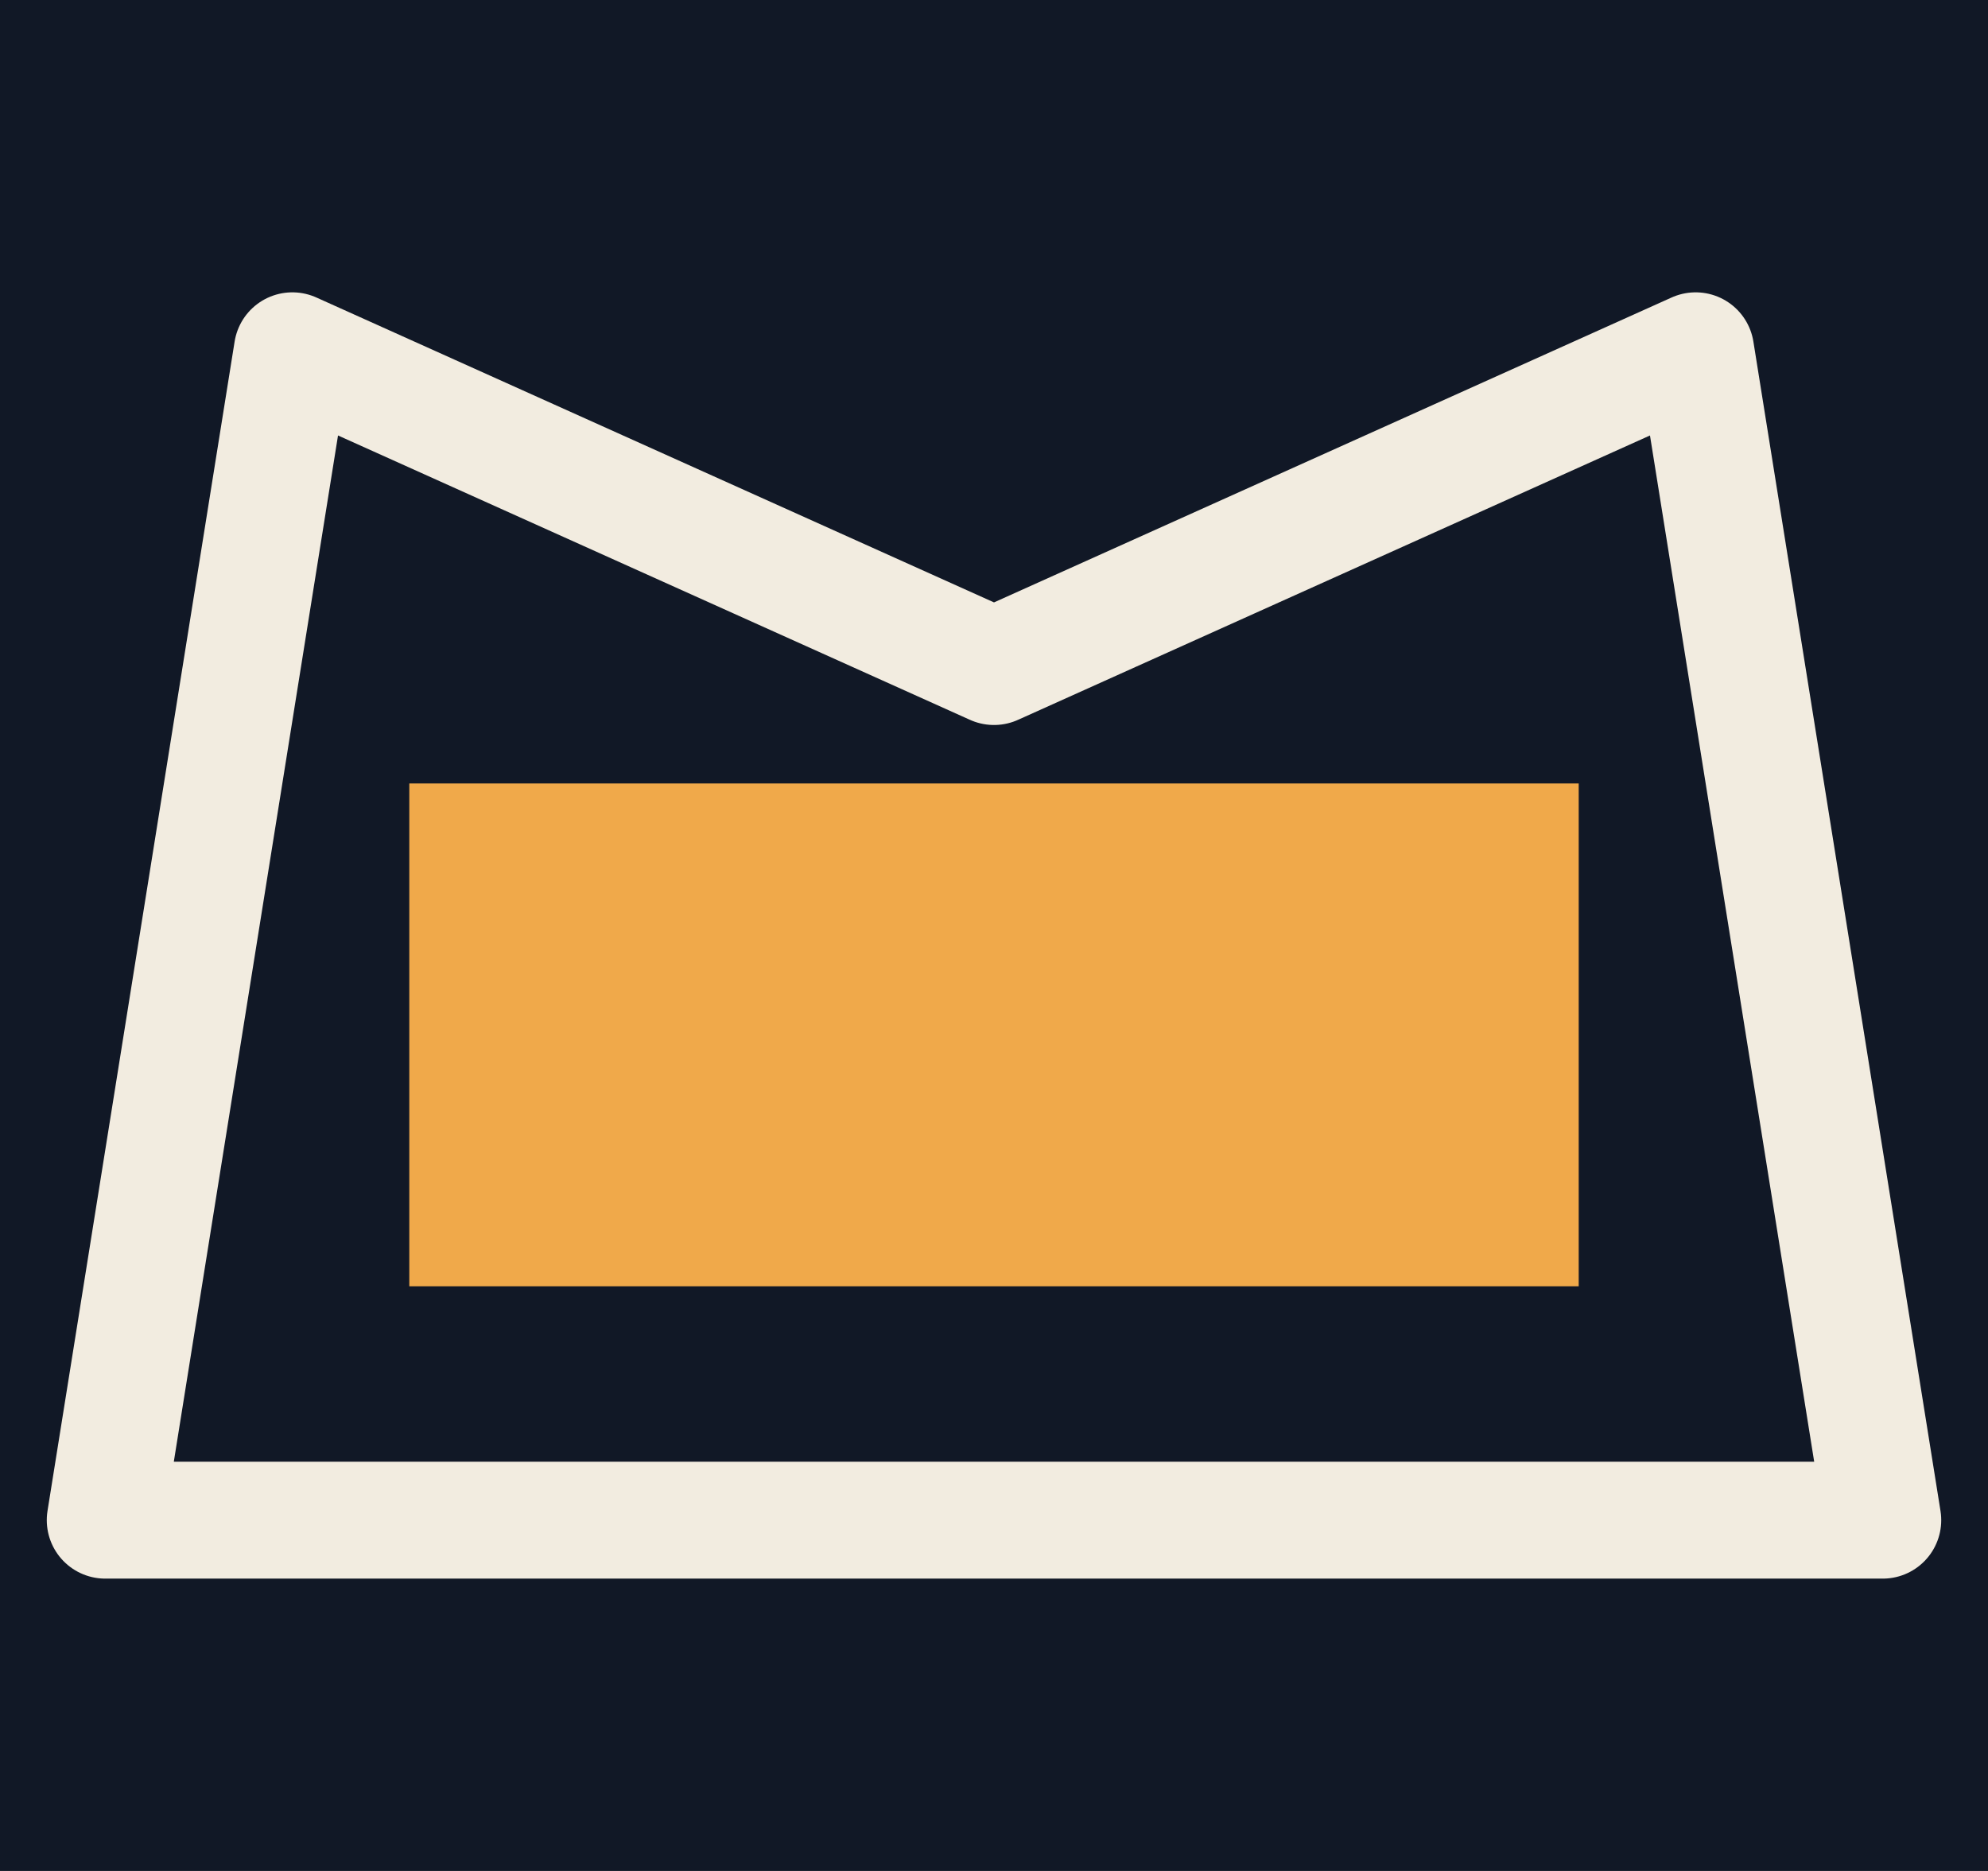
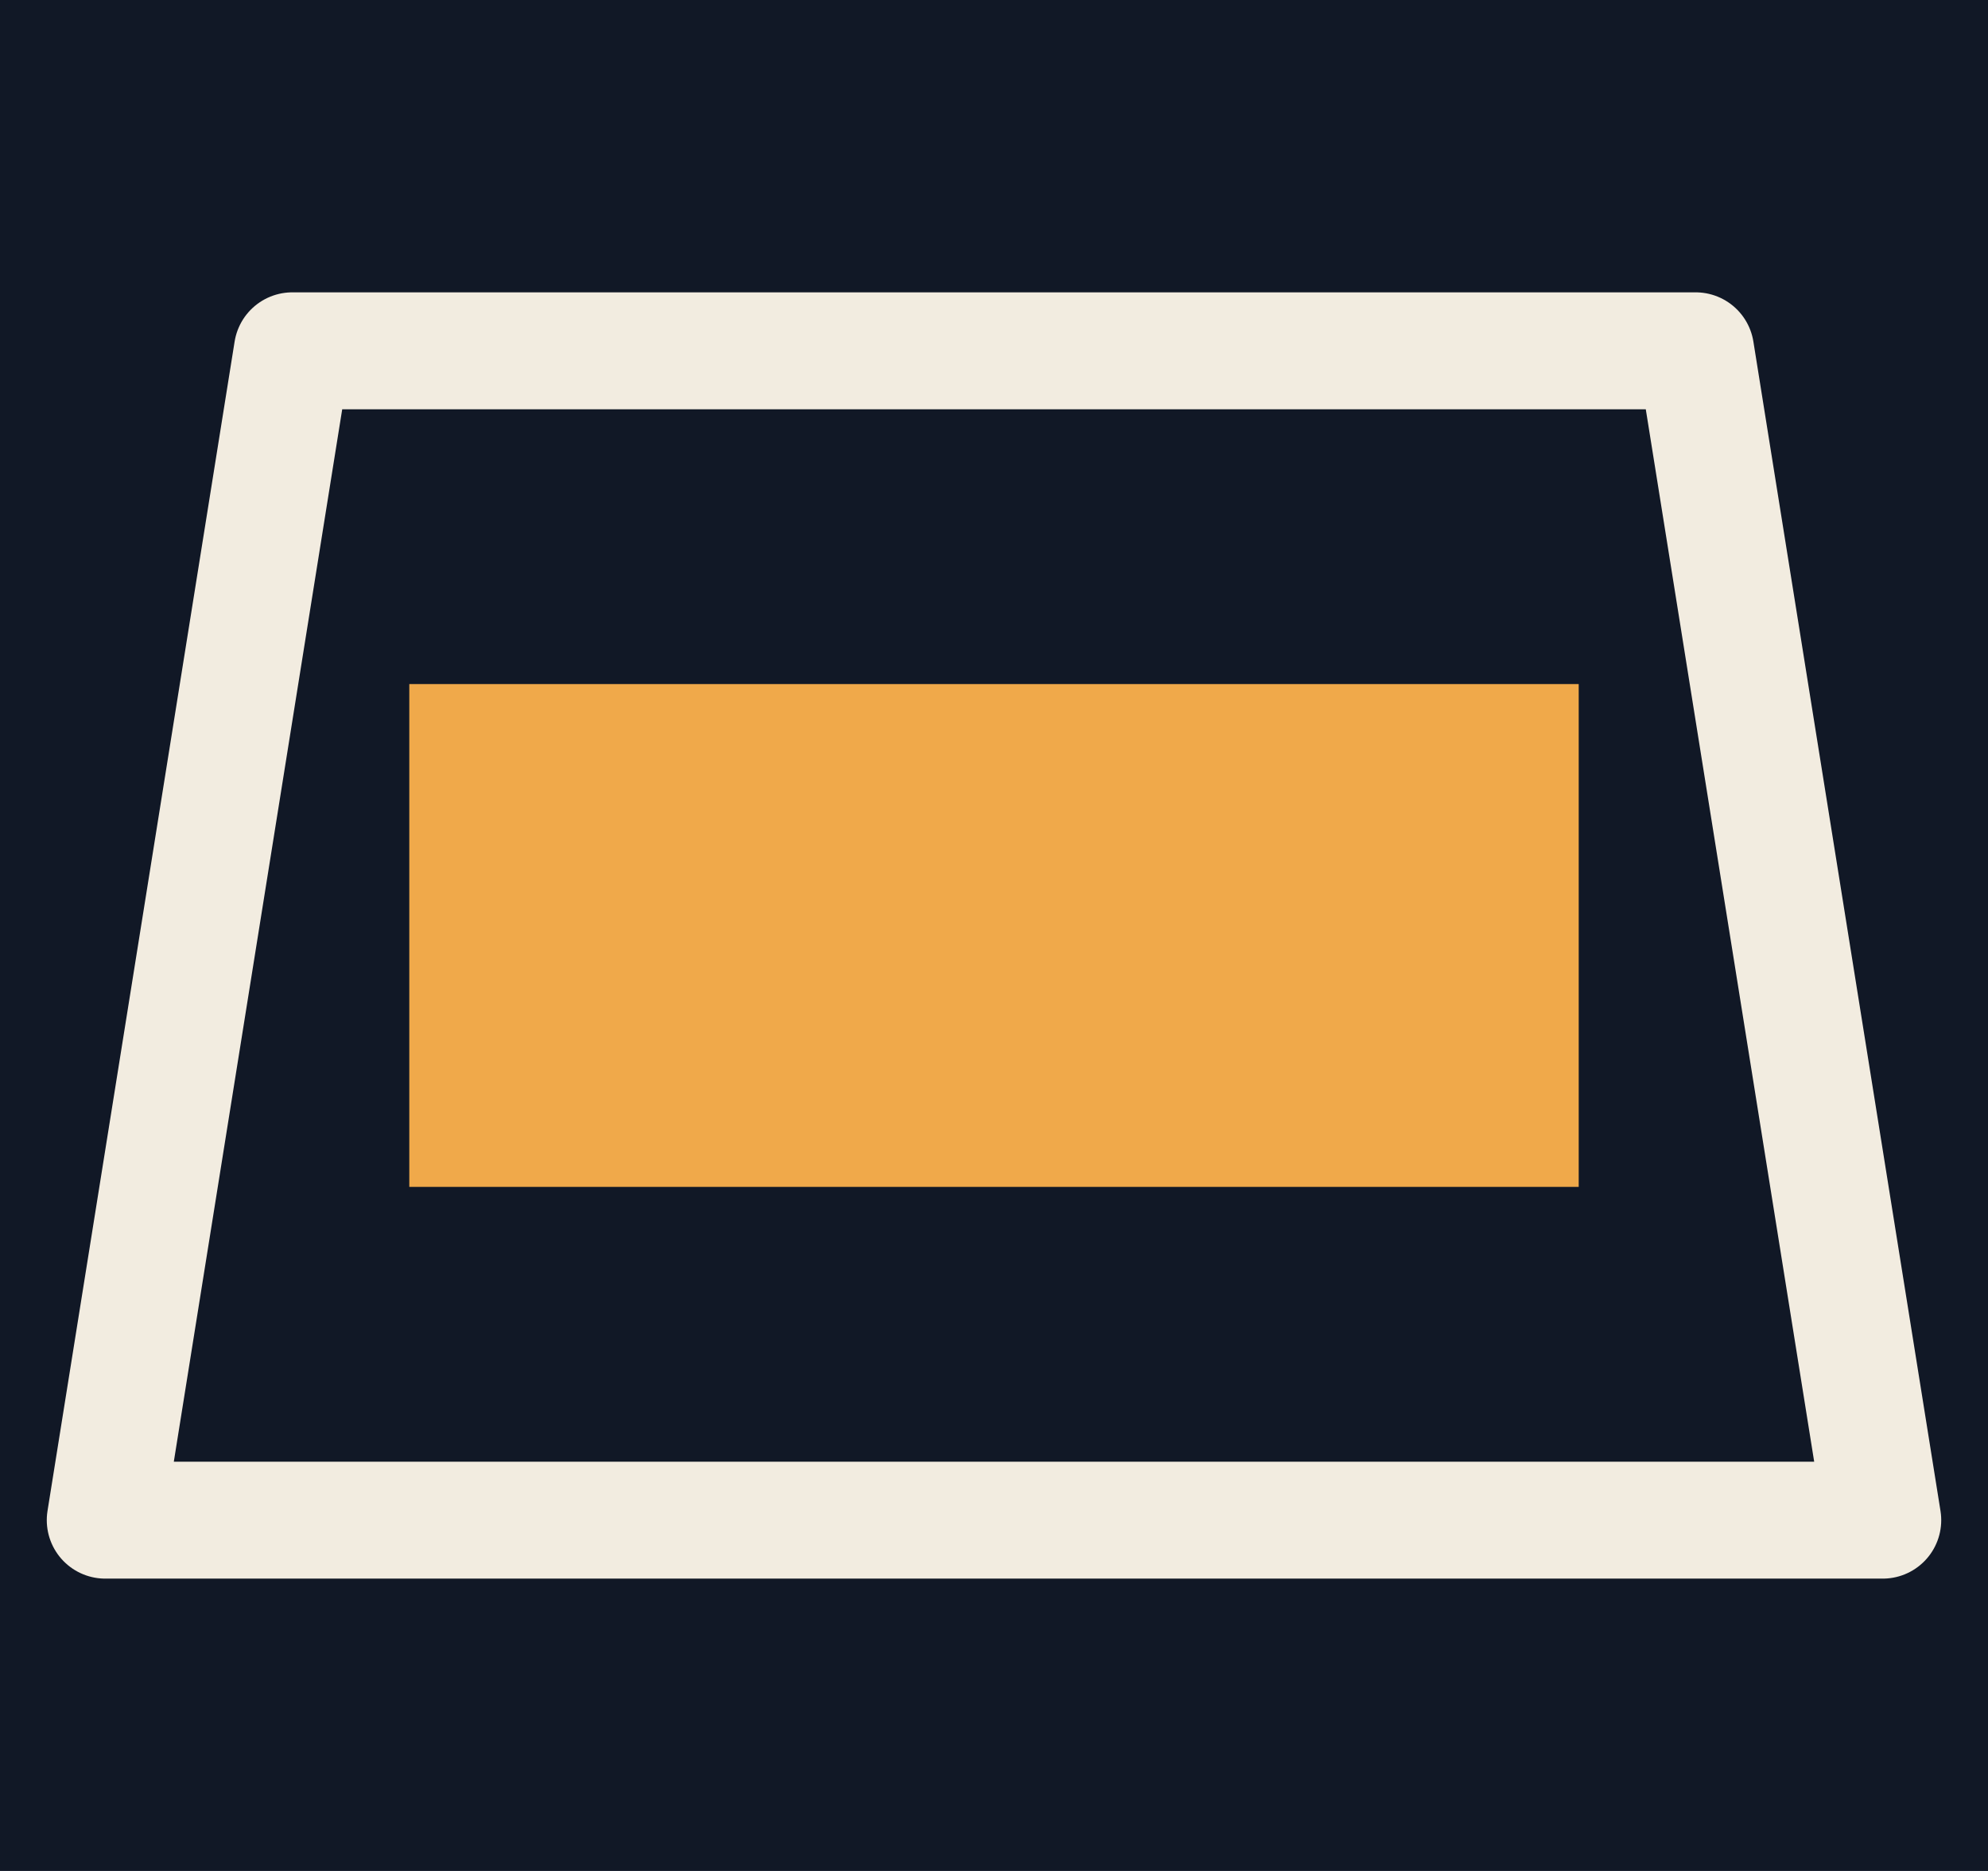
<svg xmlns="http://www.w3.org/2000/svg" viewBox="0 0 34 32">
  <rect width="34" height="32" fill="#111826" />
-   <path d="M1.8 26 L5 6 L17 11.4 L29 6 L32.2 26 Z" fill="none" stroke="#f2ece0" stroke-width="2" stroke-linejoin="round" />
-   <rect x="7" y="13.4" width="20" height="8.6" fill="#f0a94a" />
+   <path d="M1.8 26 L5 6 L29 6 L32.2 26 Z" fill="none" stroke="#f2ece0" stroke-width="2" stroke-linejoin="round" />
+   <rect x="7" y="11.7" width="20" height="8.6" fill="#f0a94a" />
</svg>
